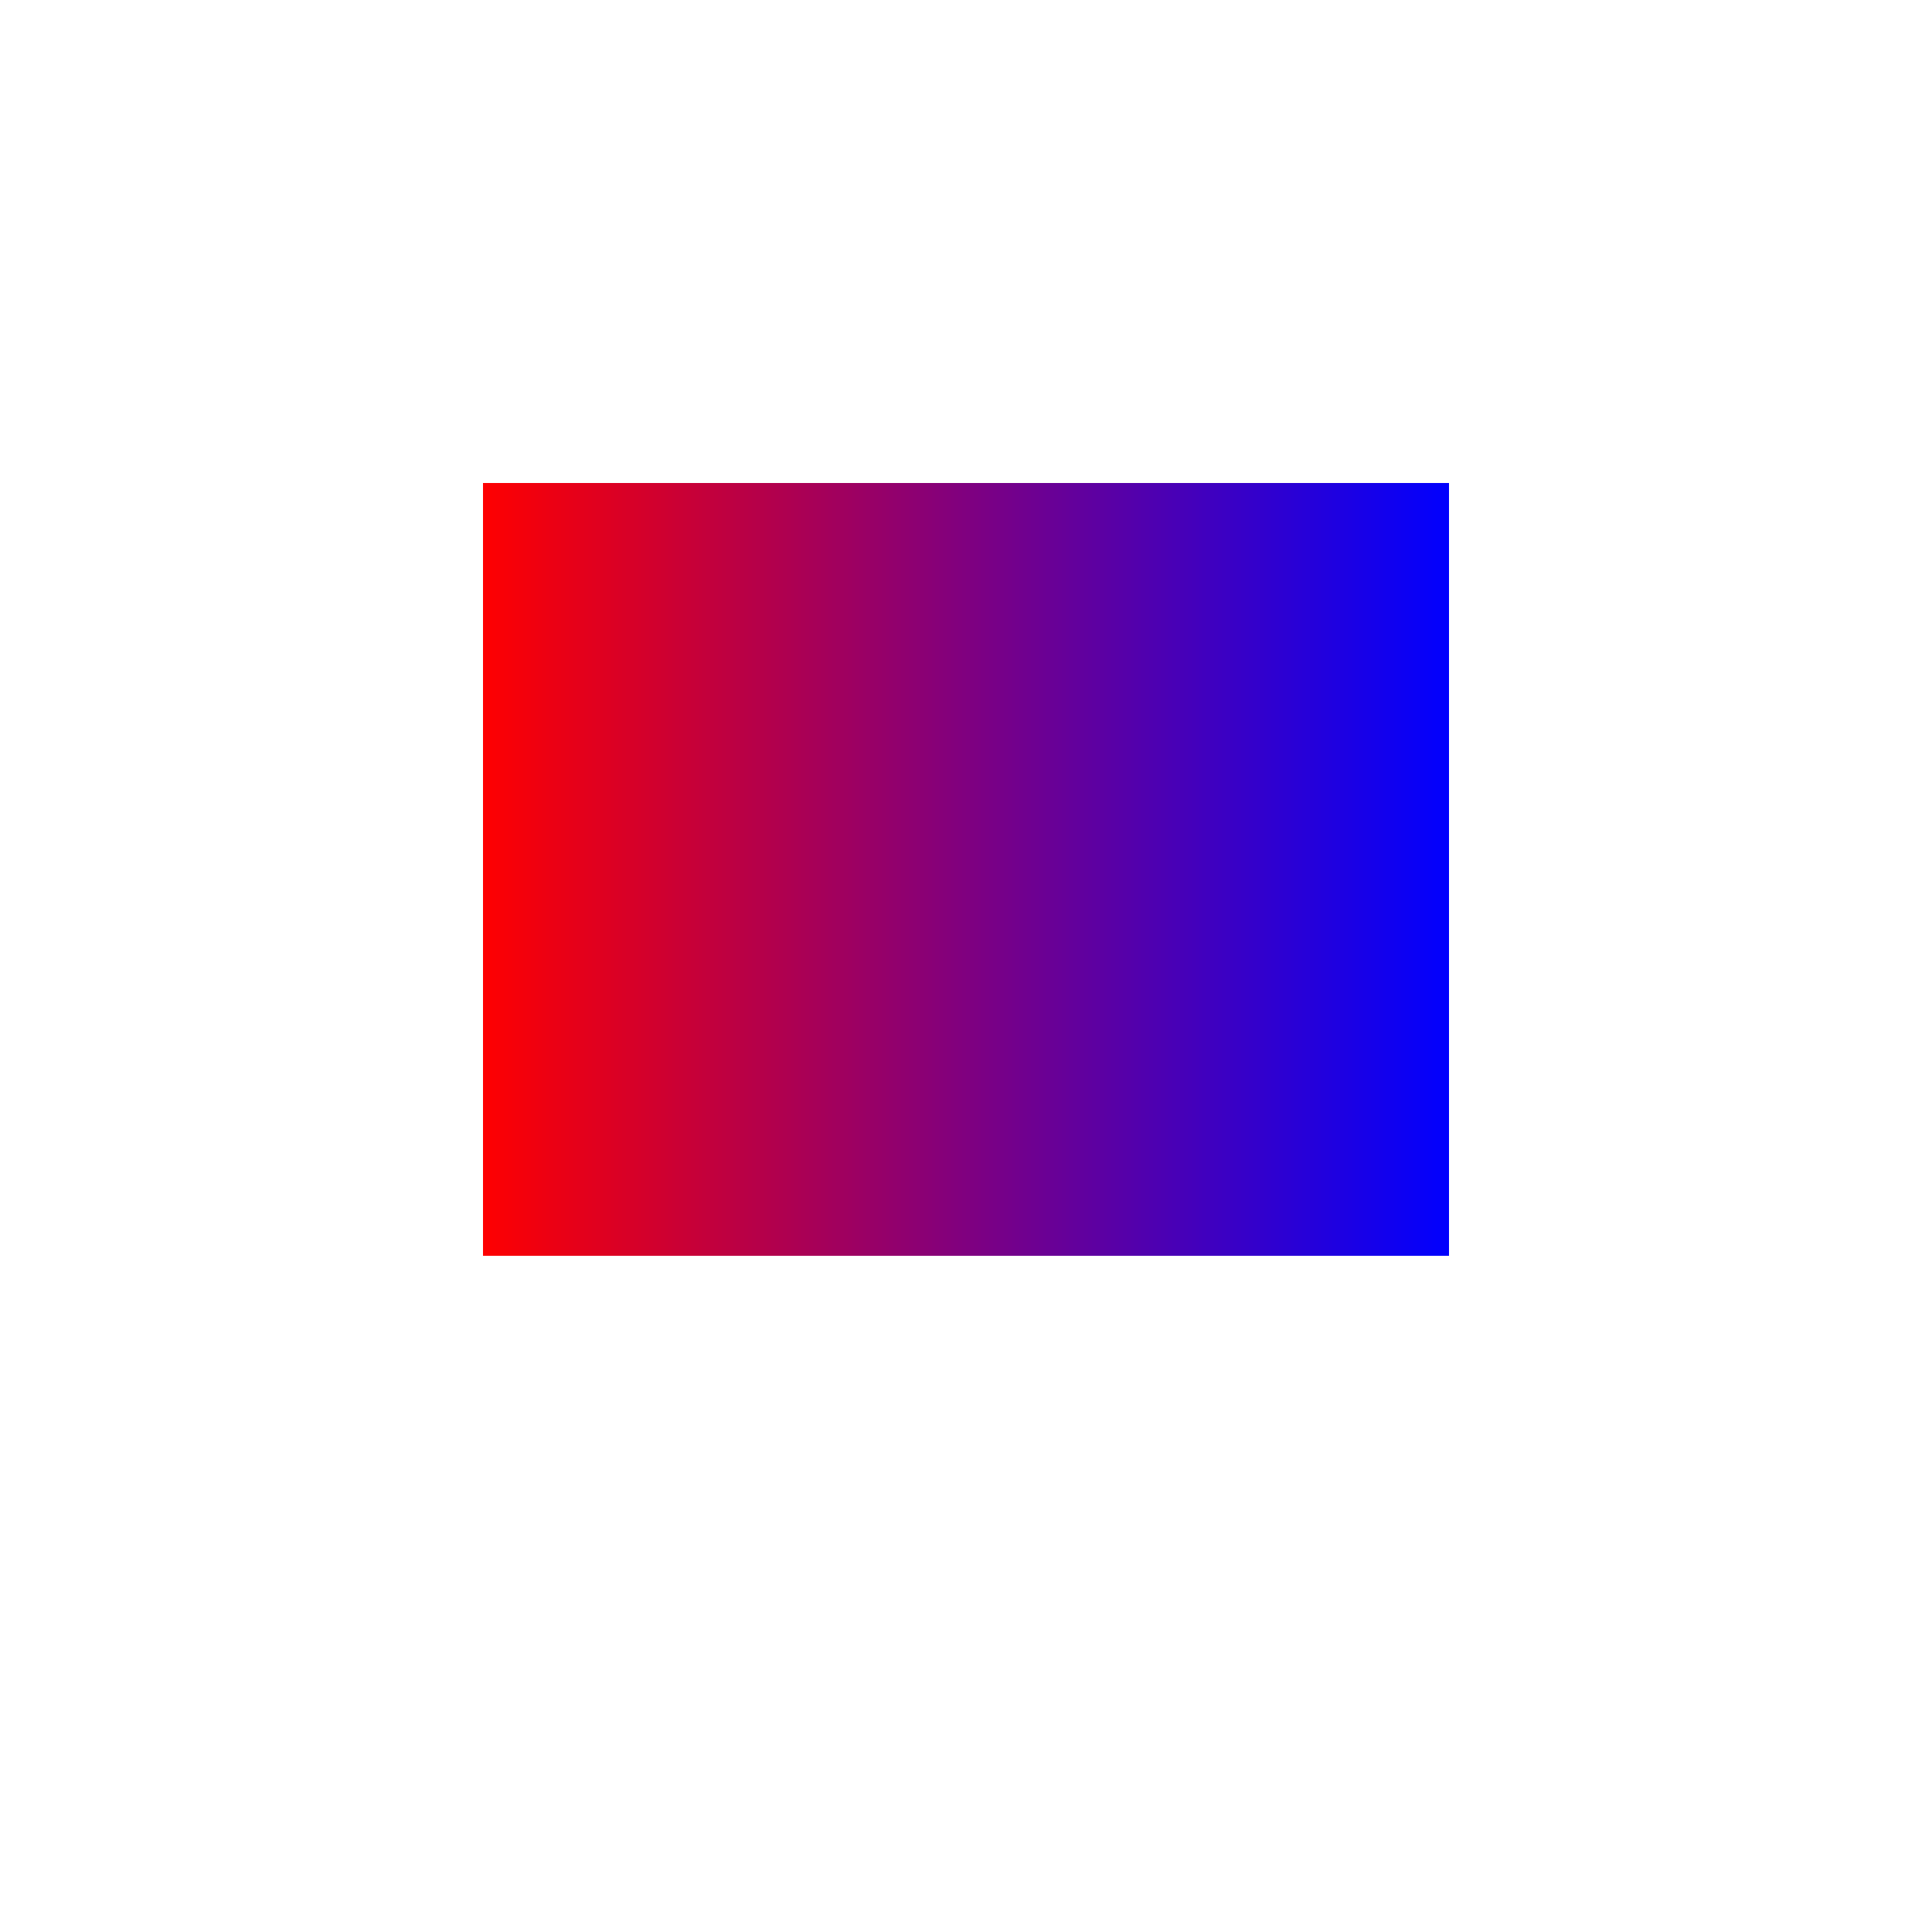
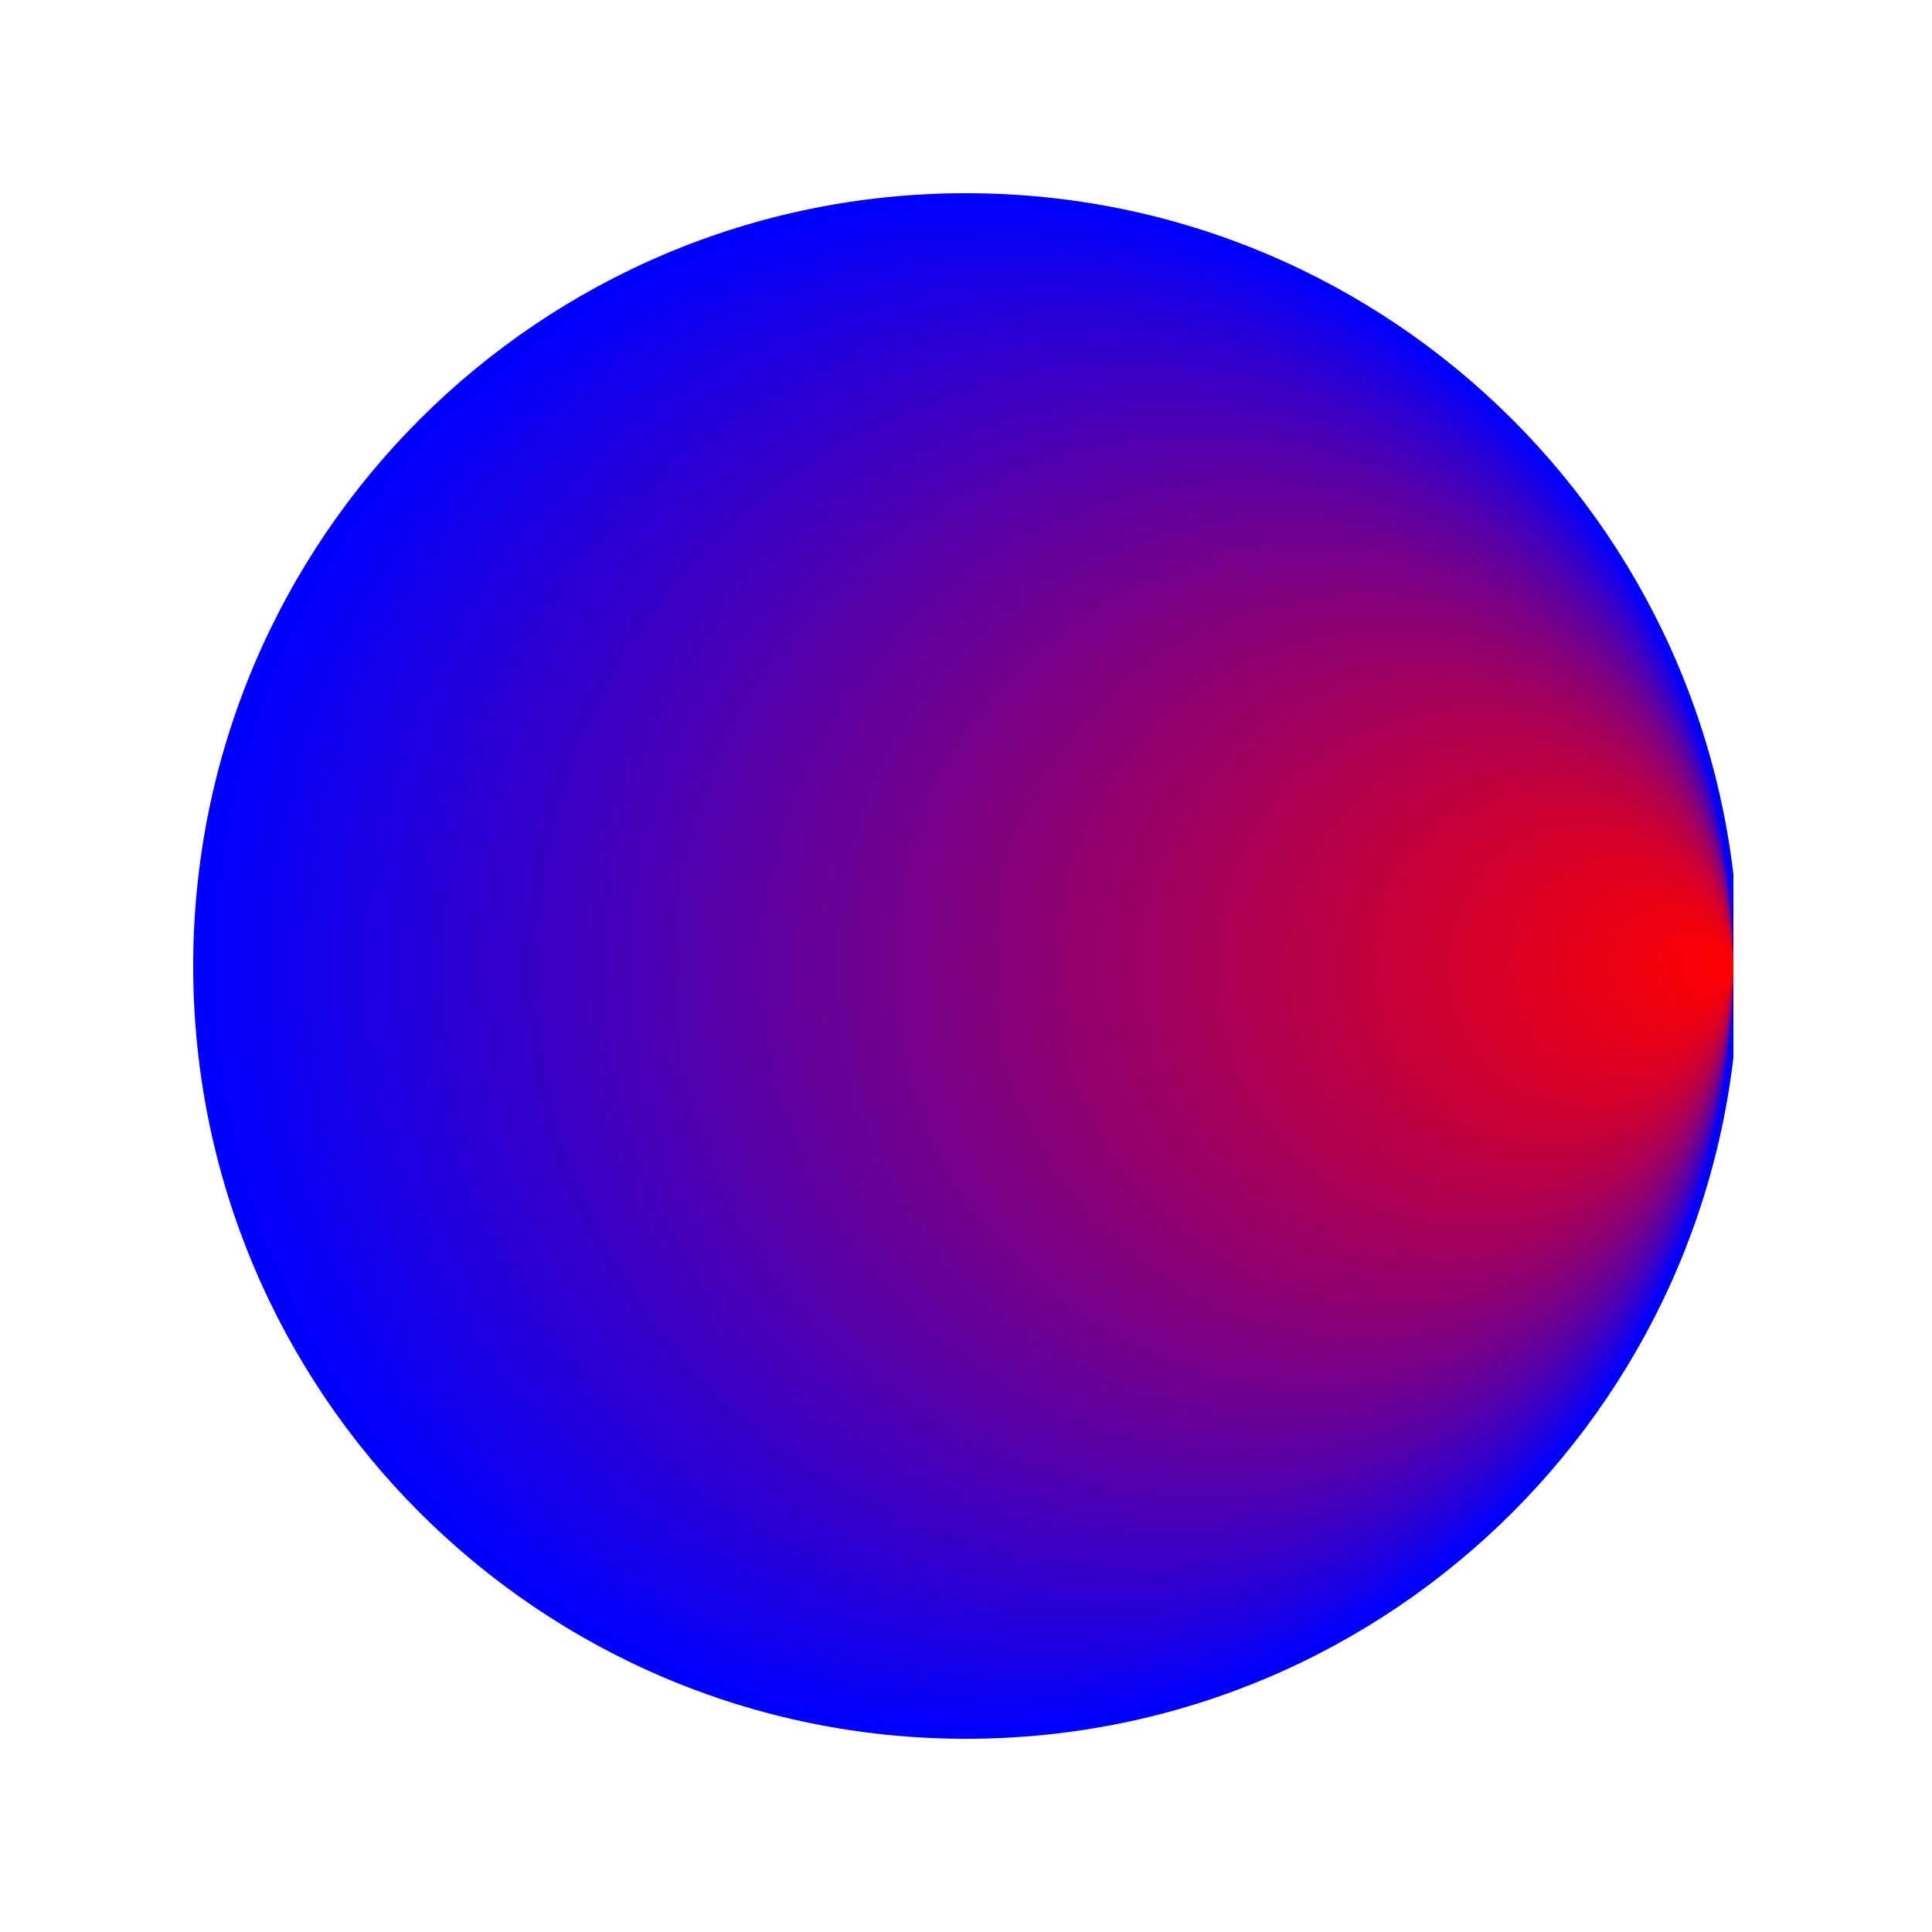
<svg xmlns="http://www.w3.org/2000/svg" width="200" height="200">
-   <linearGradient id="gradient" x1="0%" y1="0%" x2="100%" y2="0%">
+   <radialGradient id="gradient" cx="50%" cy="50%" r="50%" fx="100%" fy="50%">
    <stop offset="0%" stop-color="red" />
    <stop offset="100%" stop-color="blue" />
-   </linearGradient>
-   <rect x="50" y="50" width="100" height="80" fill="url(#gradient)" />
+   </radialGradient>
+   <circle cx="100" cy="100" r="80" fill="url(#gradient)" />
</svg>
